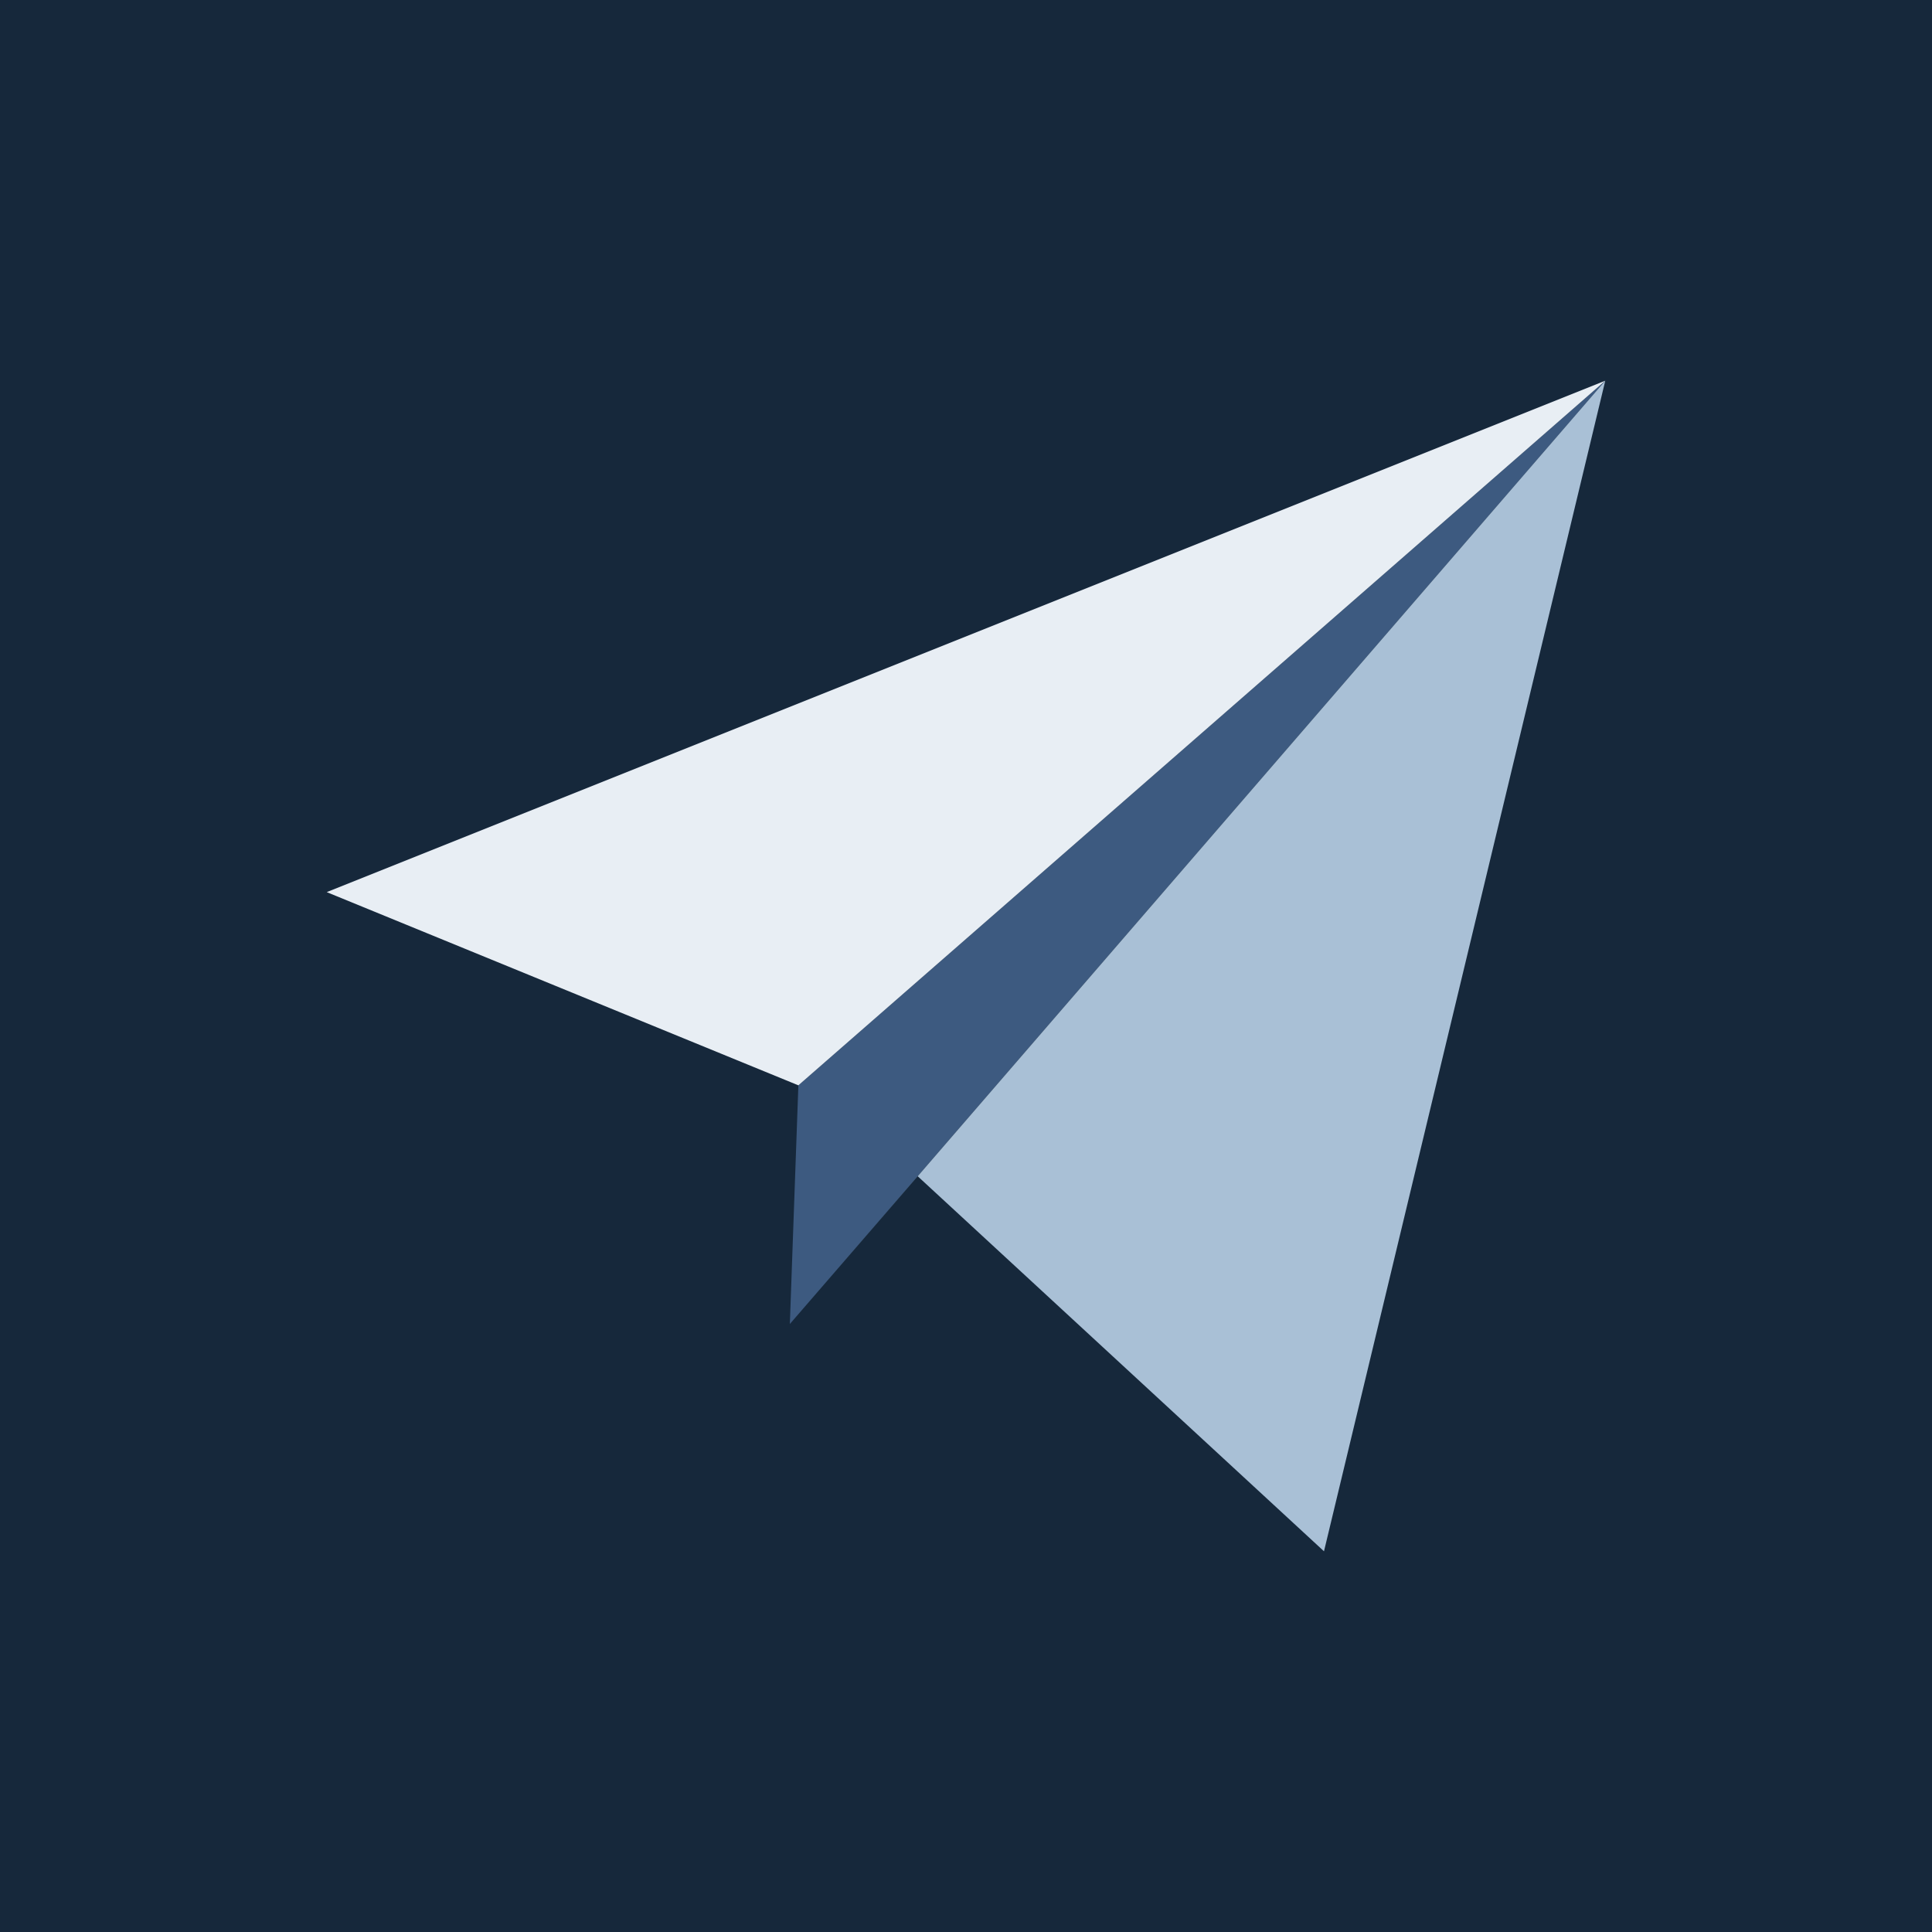
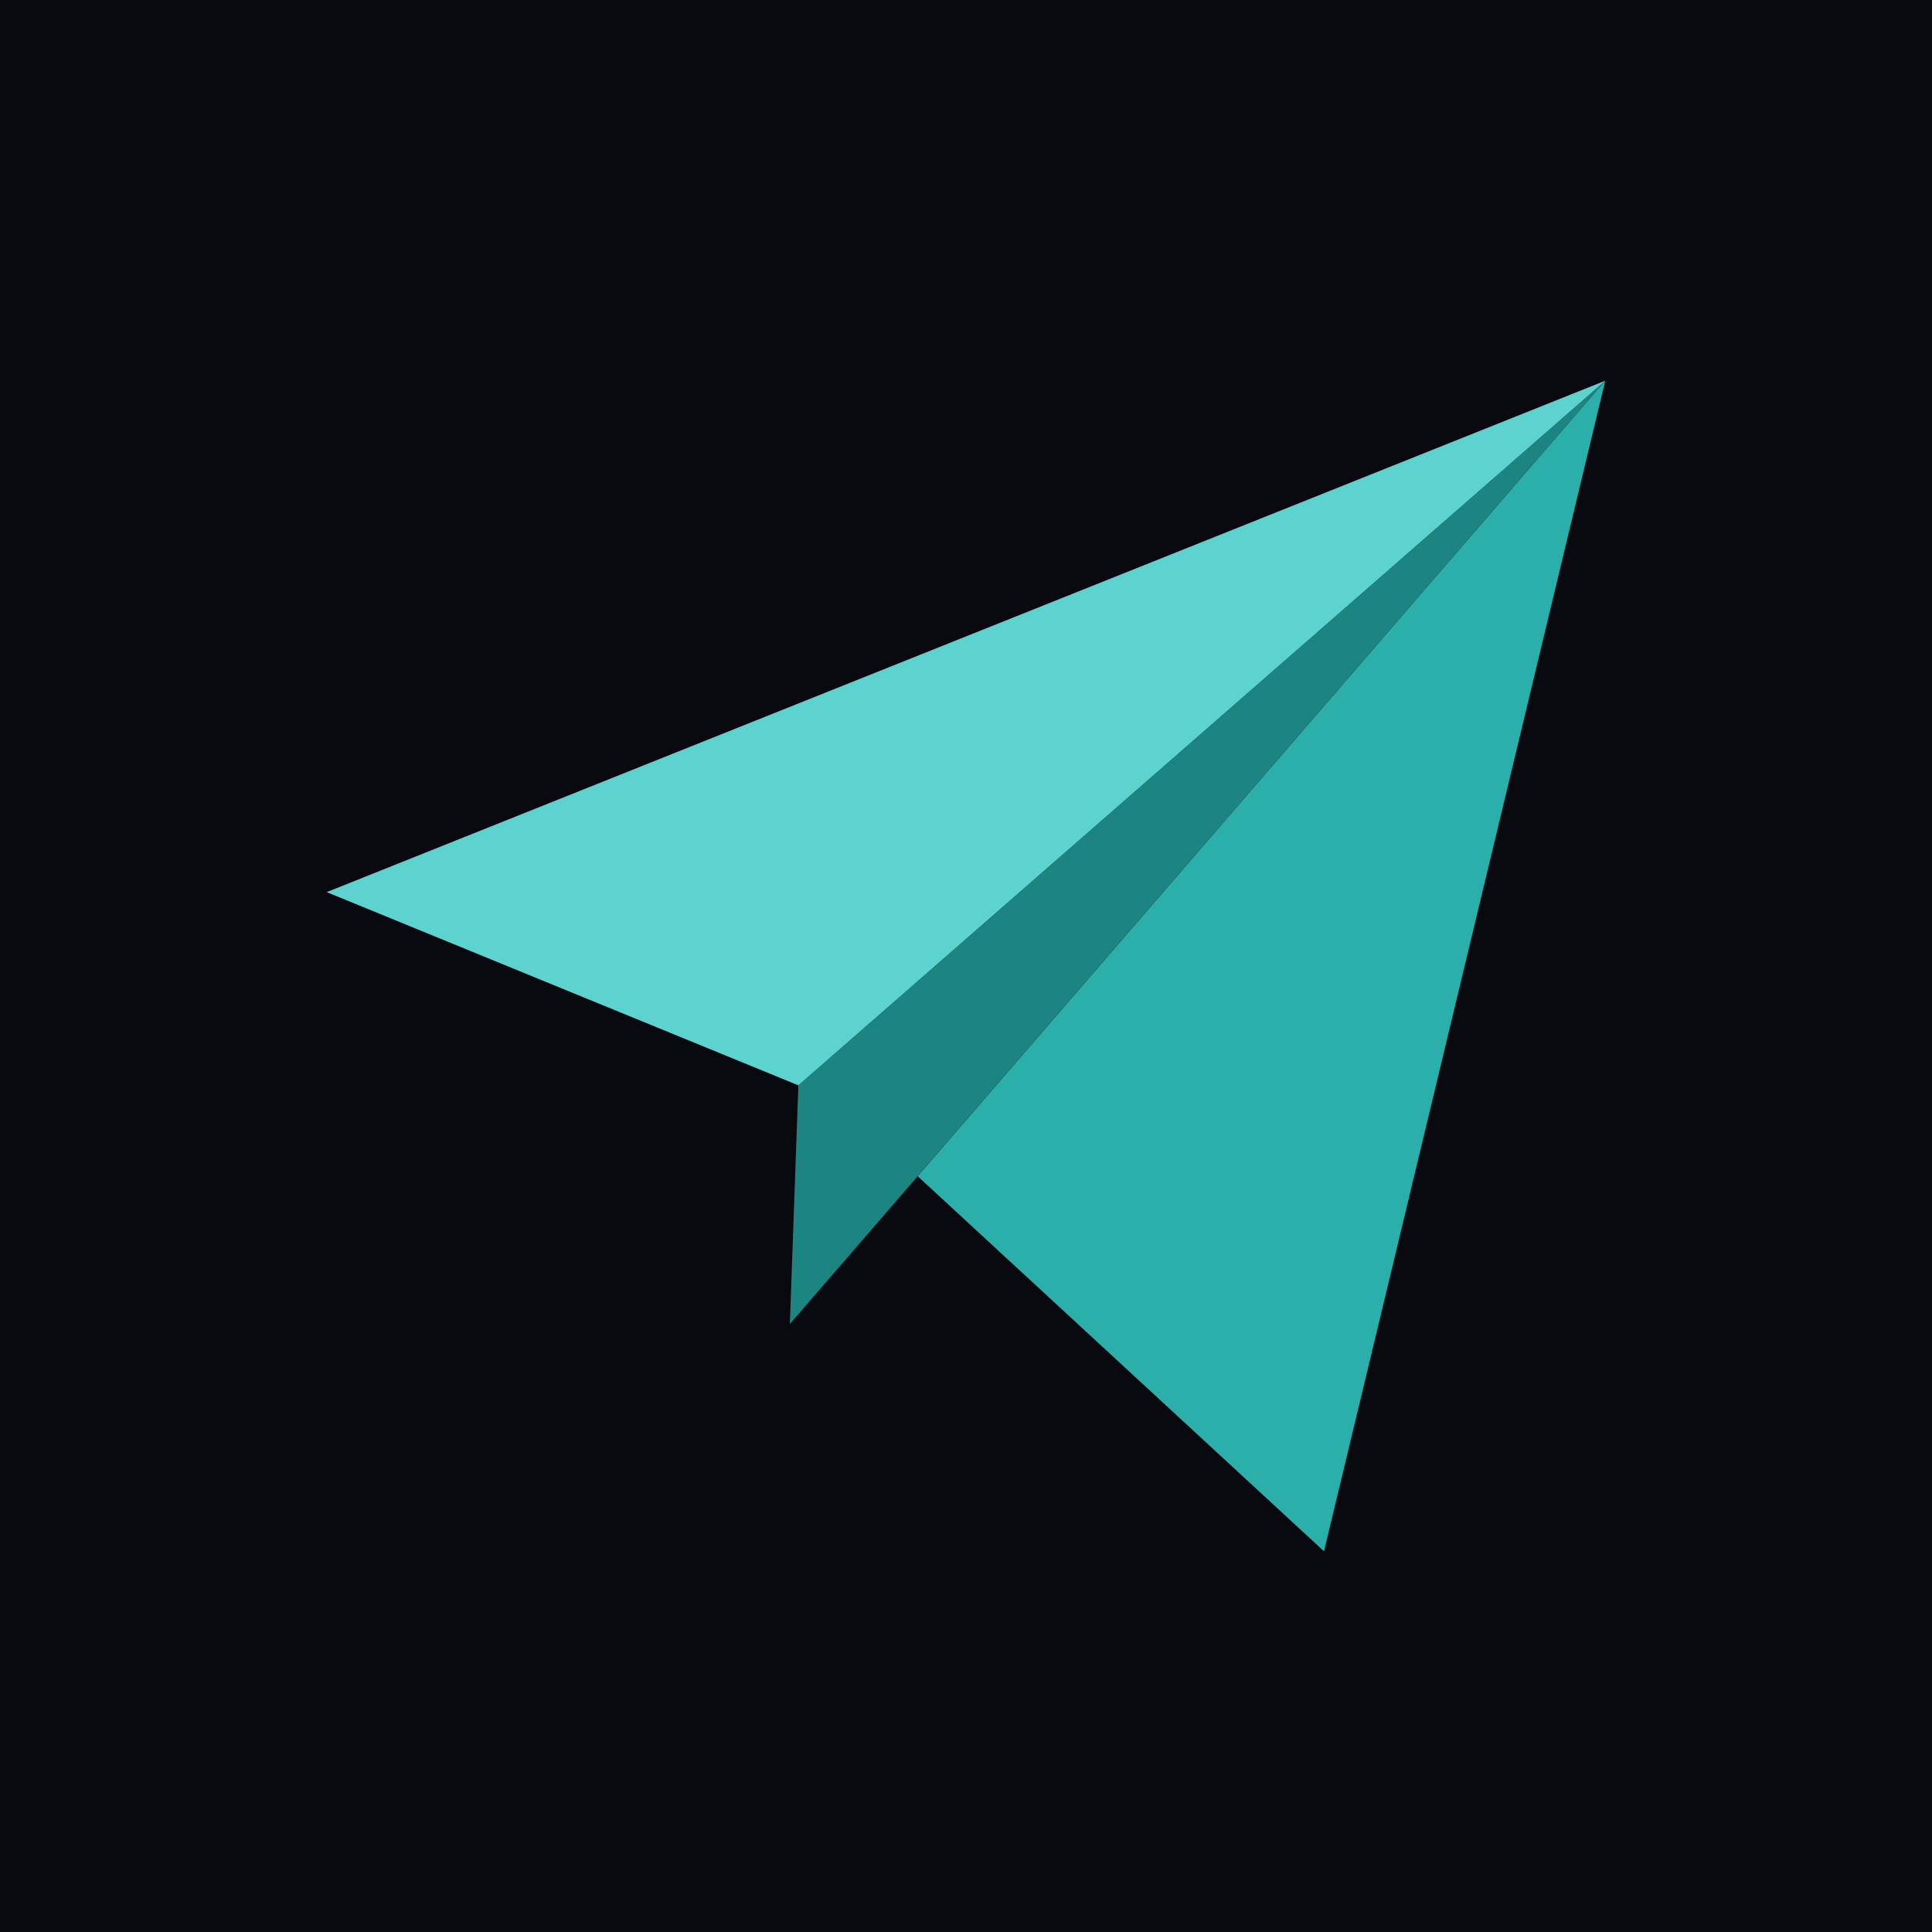
- <svg xmlns="http://www.w3.org/2000/svg" width="100%" height="100%" viewBox="0 0 680 680" version="1.1" style="fill-rule:evenodd;clip-rule:evenodd;stroke-linejoin:round;stroke-miterlimit:2;">
-   <rect x="0" y="0" width="680" height="680" style="fill:#16283B;" />
-   <path d="M281,382 L278,466 L565,134 Z" style="fill:#3D5A80;fill-rule:nonzero;" />
-   <path d="M323,414 L278,466 L565,134 Z" style="fill:#6B809A;fill-rule:nonzero;" />
-   <path d="M565,134 L115,314 L281,382 Z" style="fill:#E8EEF4;fill-rule:nonzero;" />
-   <path d="M565,134 L323,414 L466,546 Z" style="fill:#A9C0D6;fill-rule:nonzero;" />
+ <svg xmlns="http://www.w3.org/2000/svg" viewBox="0 0 680 680" style="fill-rule:evenodd;clip-rule:evenodd;stroke-linejoin:round;stroke-miterlimit:2;">
+   <rect x="0" y="0" width="680" height="680" style="fill:#080A10;" />
+   <path d="M281,382 L278,466 L565,134 Z" style="fill:#1d8581;fill-rule:nonzero;" />
+   <path d="M323,414 L278,466 L565,134 Z" style="fill:#1d8581;fill-rule:nonzero;" />
+   <path d="M565,134 L115,314 L281,382 Z" style="fill:#5dd3cf;fill-rule:nonzero;" />
+   <path d="M565,134 L323,414 L466,546 Z" style="fill:#2BAFAB;fill-rule:nonzero;" />
</svg>
